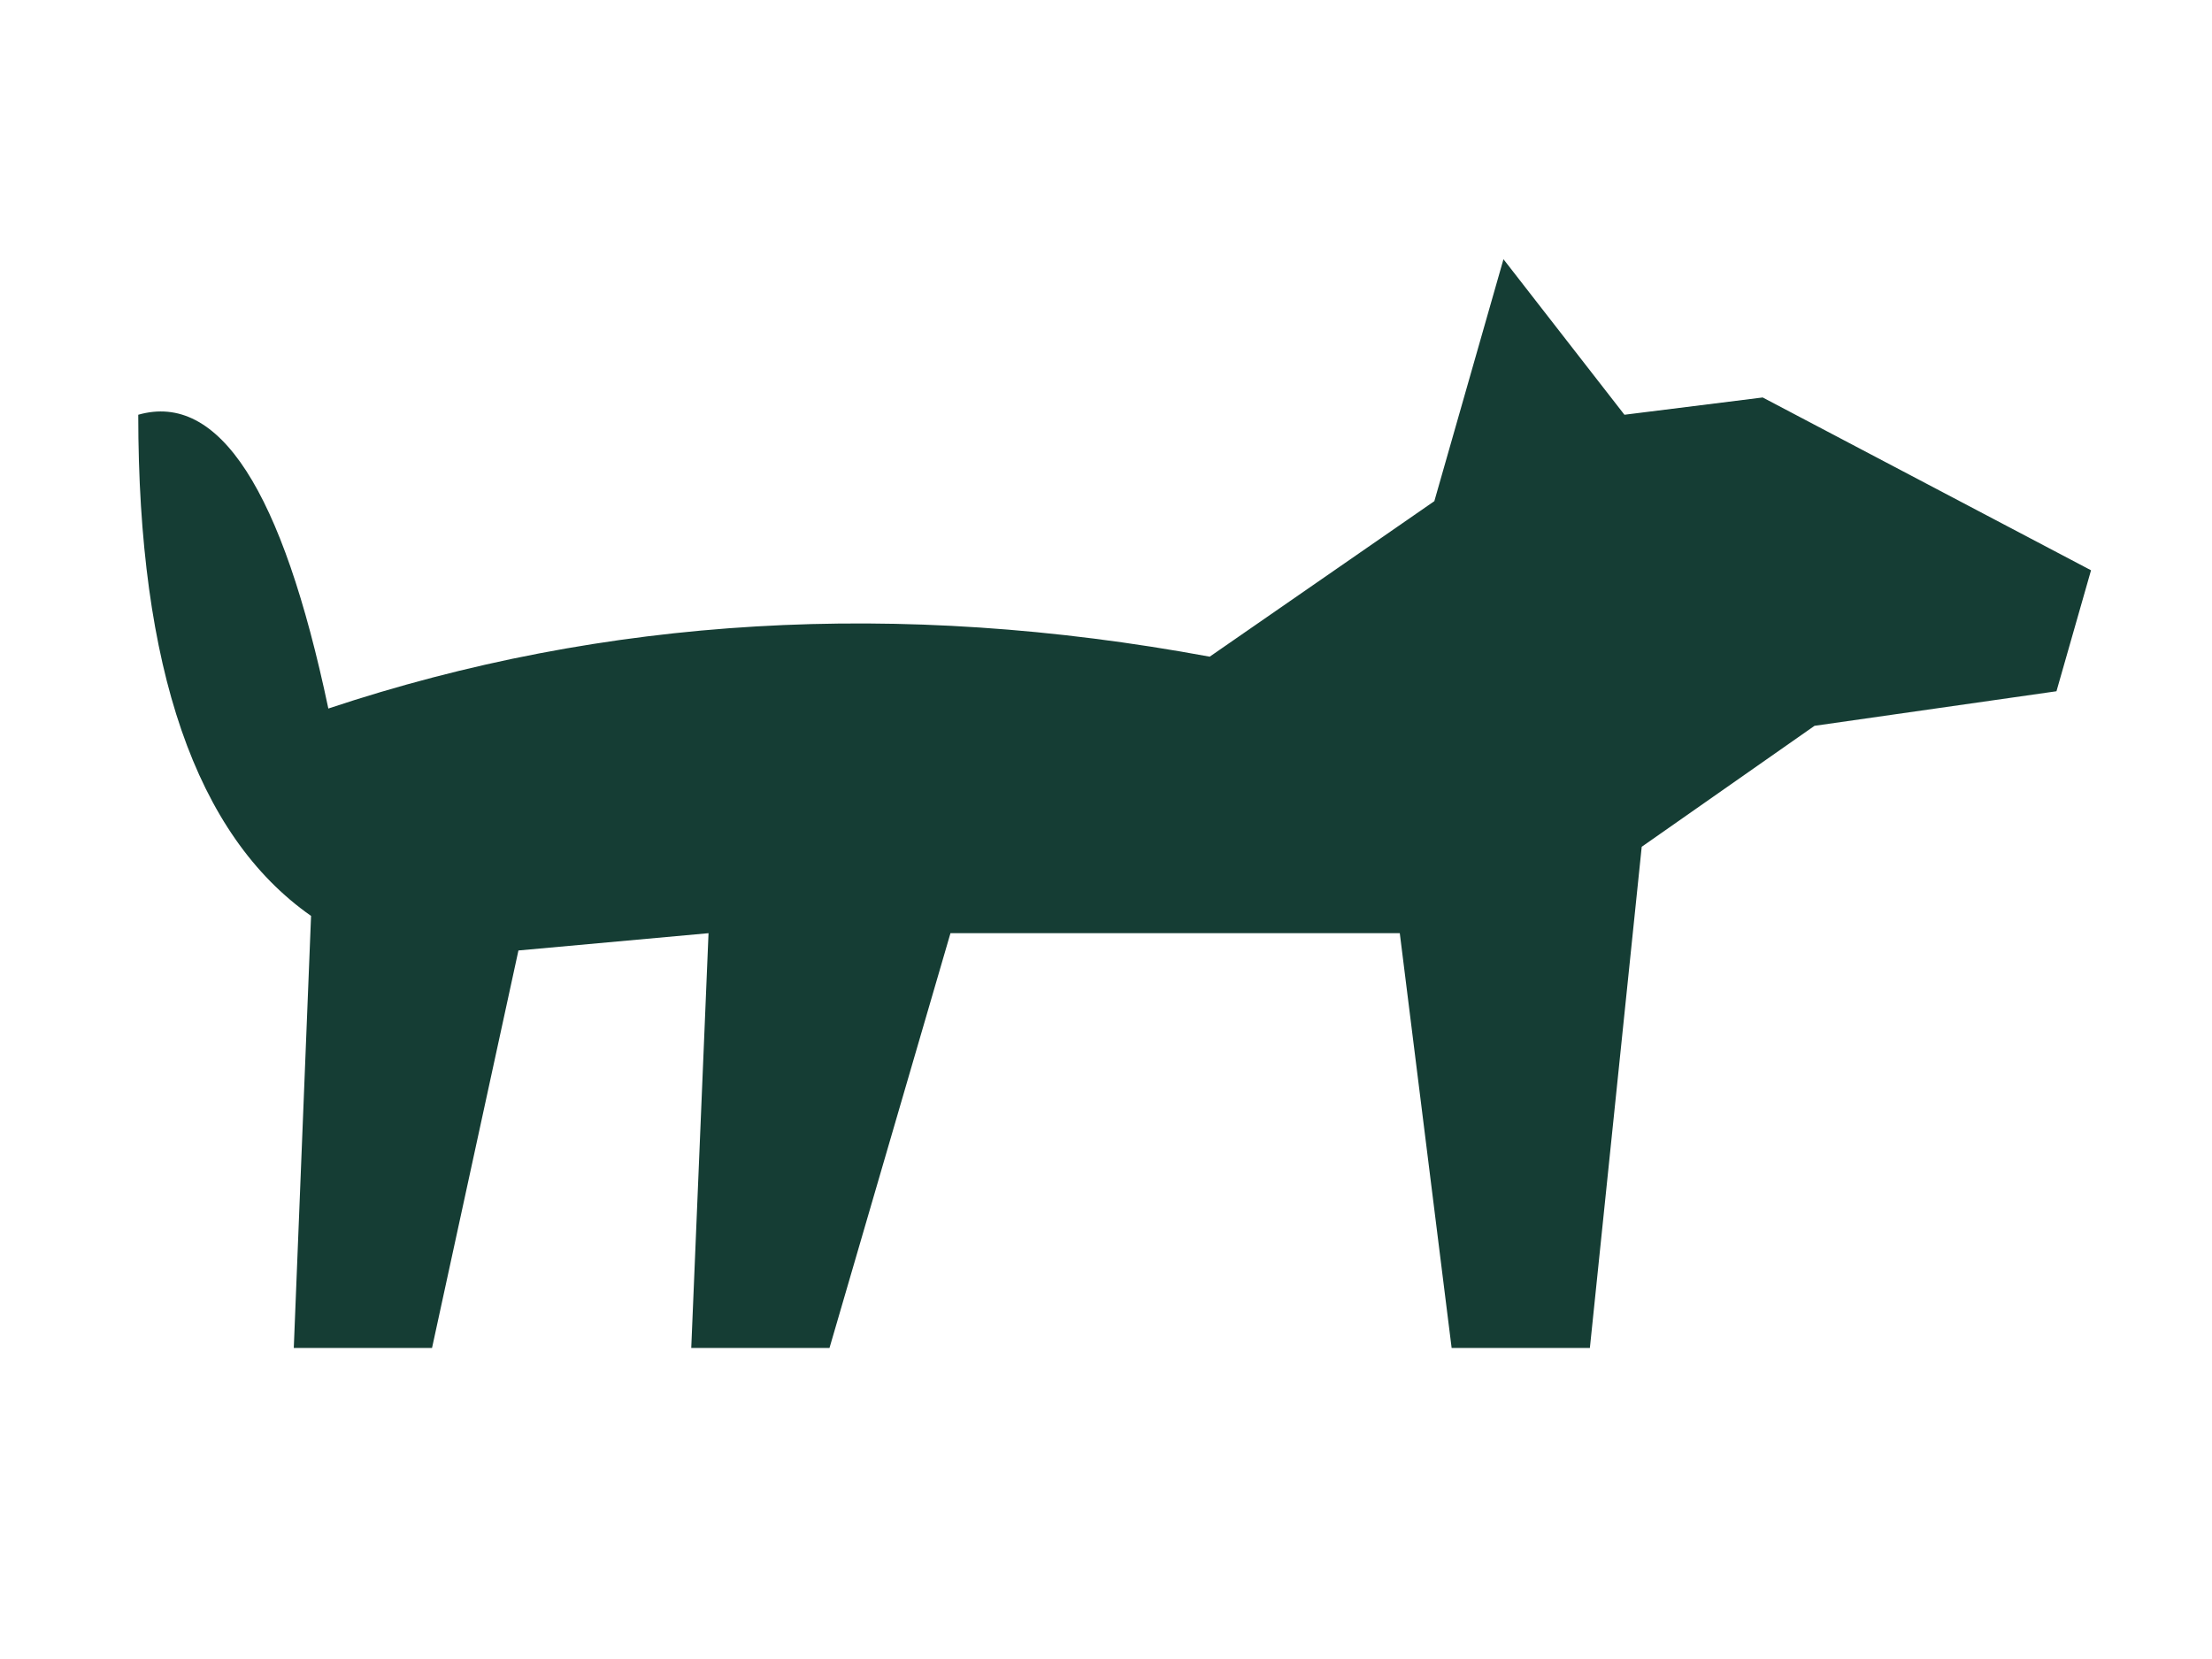
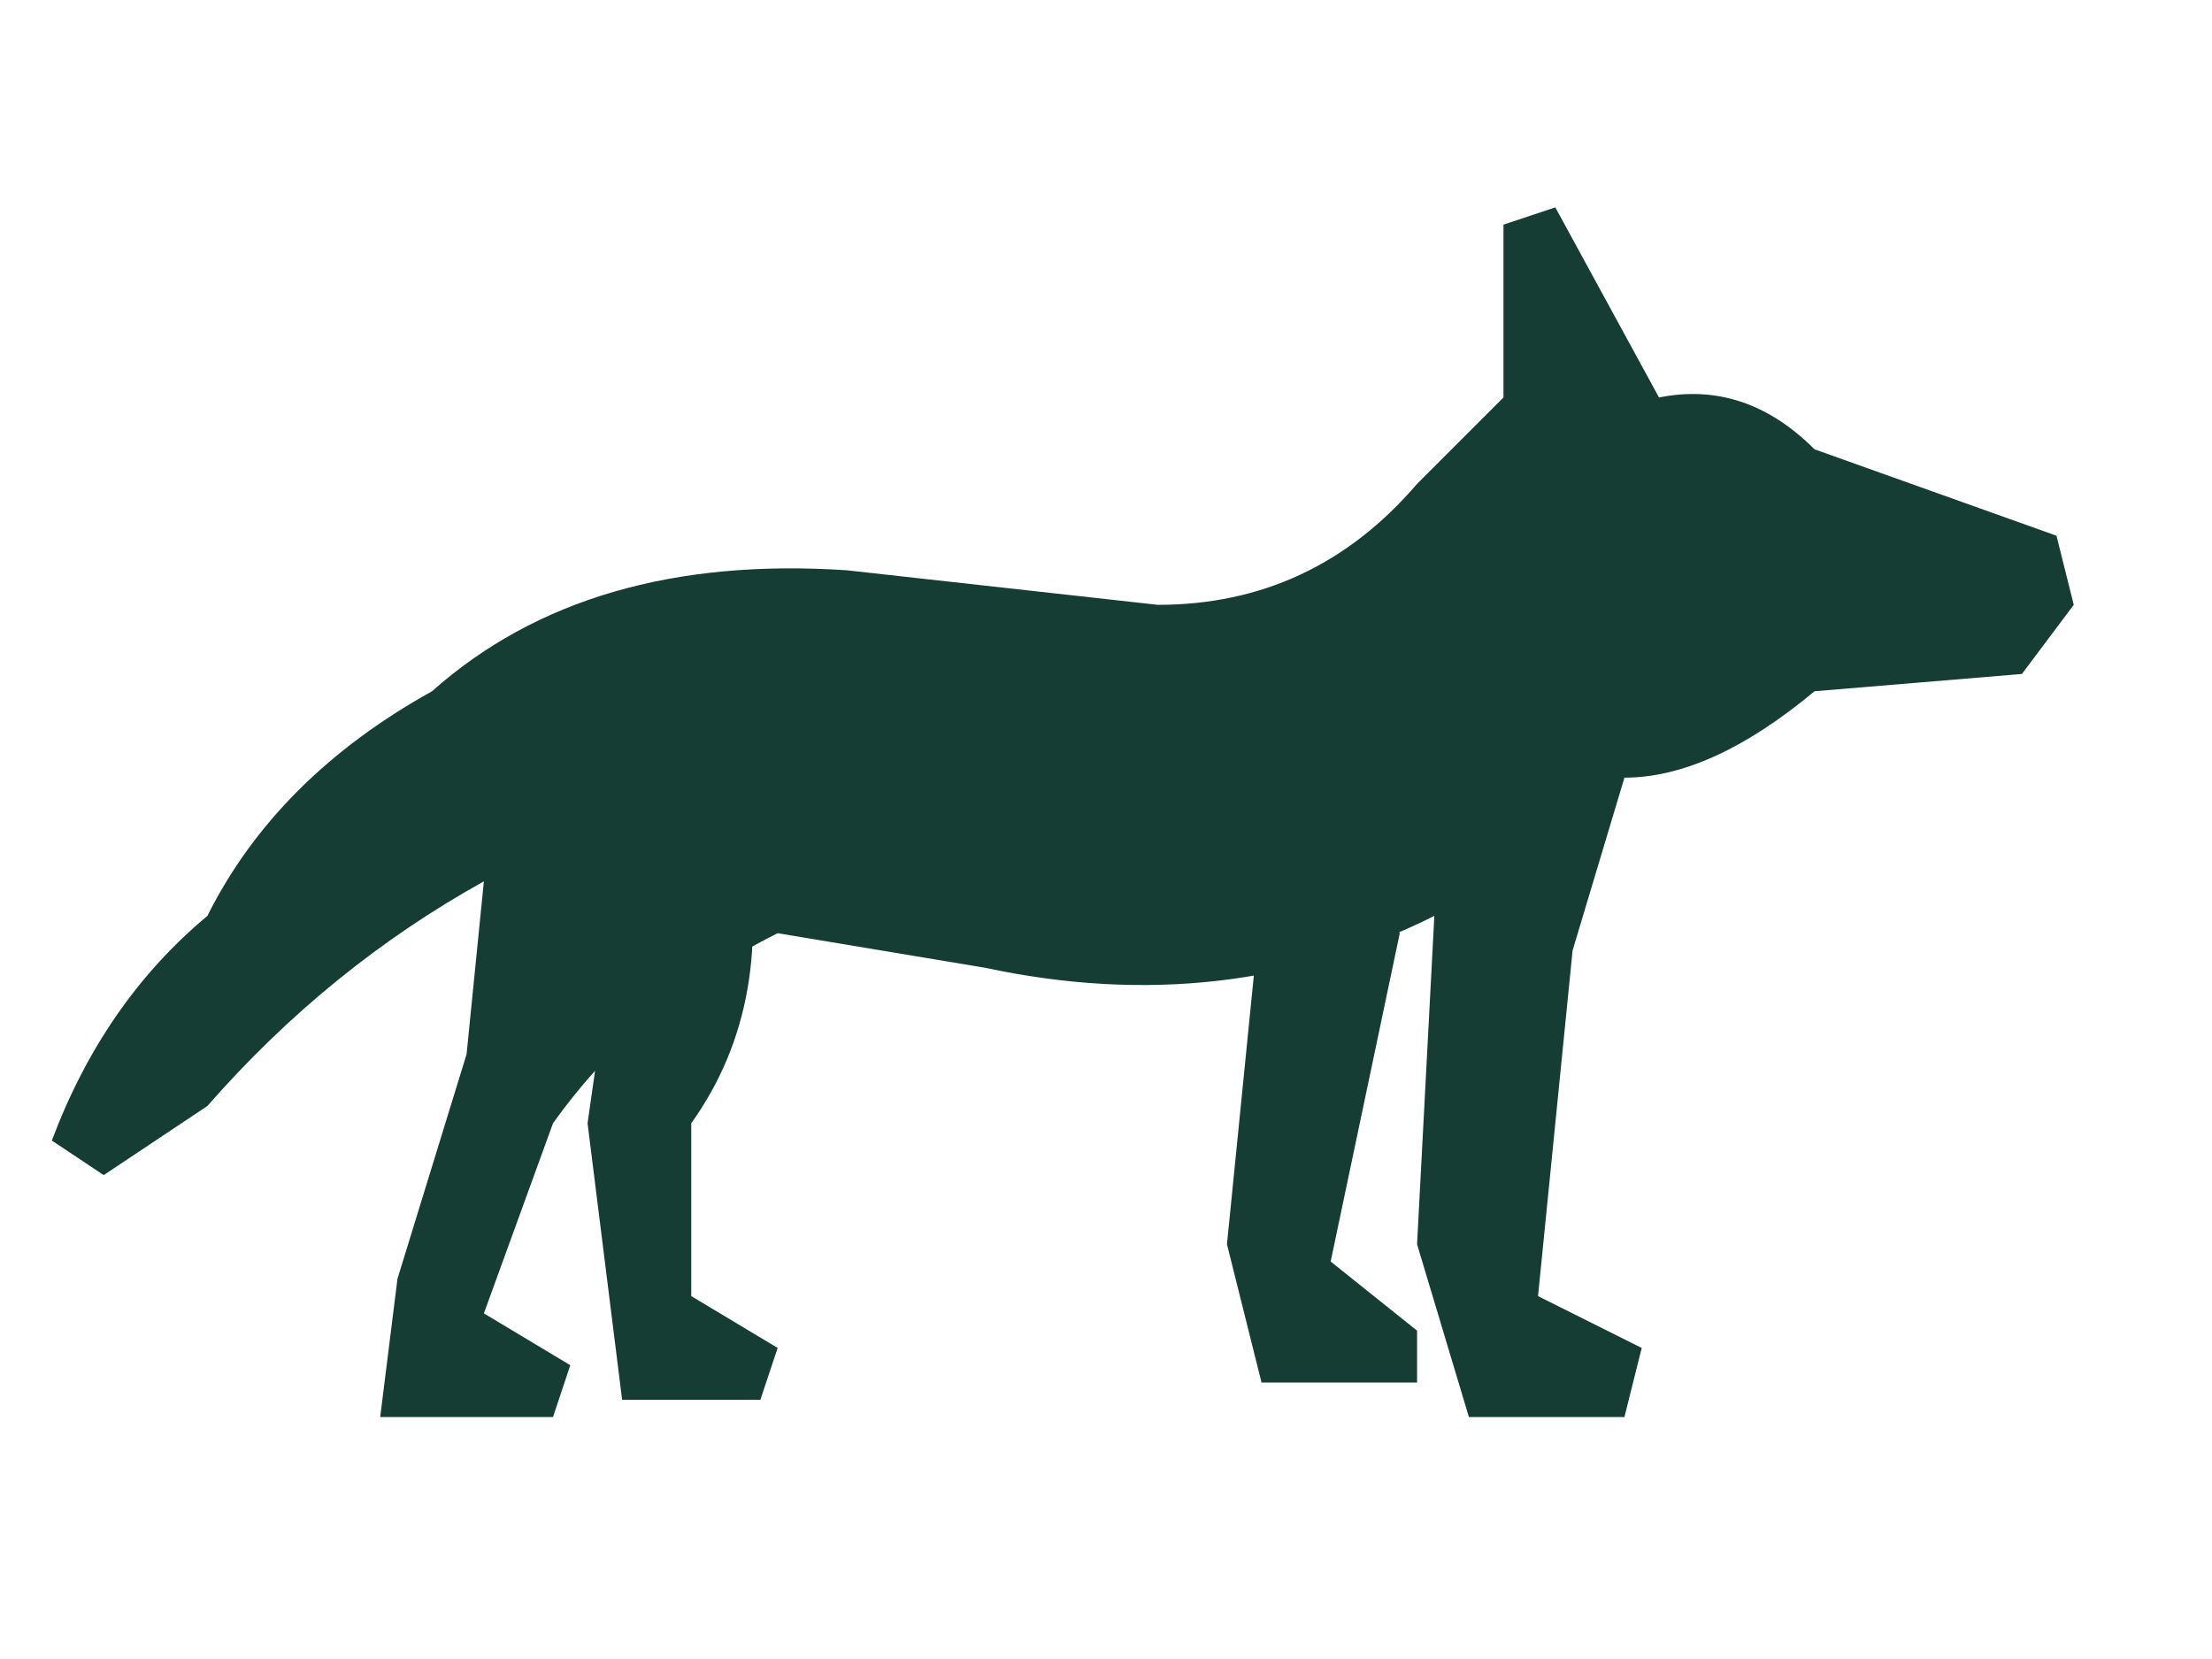
<svg xmlns="http://www.w3.org/2000/svg" viewBox="0 0 128 96">
-   <path d="M8 24Q15 22 19 41Q43 33 70 38L83 29 87 15 94 24 102 23 121 33 119 40 105 42 95 49 92 78 84 78 81 54 55 54 48 78 40 78 41 54 30 55 25 78 17 78 18 53Q8 46 8 24Z" fill="#153d34" fill-rule="evenodd" />
+   <path d="M43 48Q45 58 40 65L40 75 45 78 44 81 36 81 34 65 36 51ZM75 46 81 54 77 73 82 77 82 80 73 80 71 72 73 52Z M25 40Q34 32 49 33L67 35Q76 35 82 28L87 23 87 13 90 12 96 23Q101 22 105 26L119 31 120 35 117 39 105 40Q99 45 94 45L91 55 89 75 95 78 94 82 85 82 82 72 83 53Q71 59 57 56L45 54Q37 58 32 65L28 76 33 79 32 82 22 82 23 74 27 61 28 51Q19 56 12 64L6 68 3 66Q6 58 12 53Q16 45 25 40Z" fill="#153d34" fill-rule="nonzero" />
</svg>
